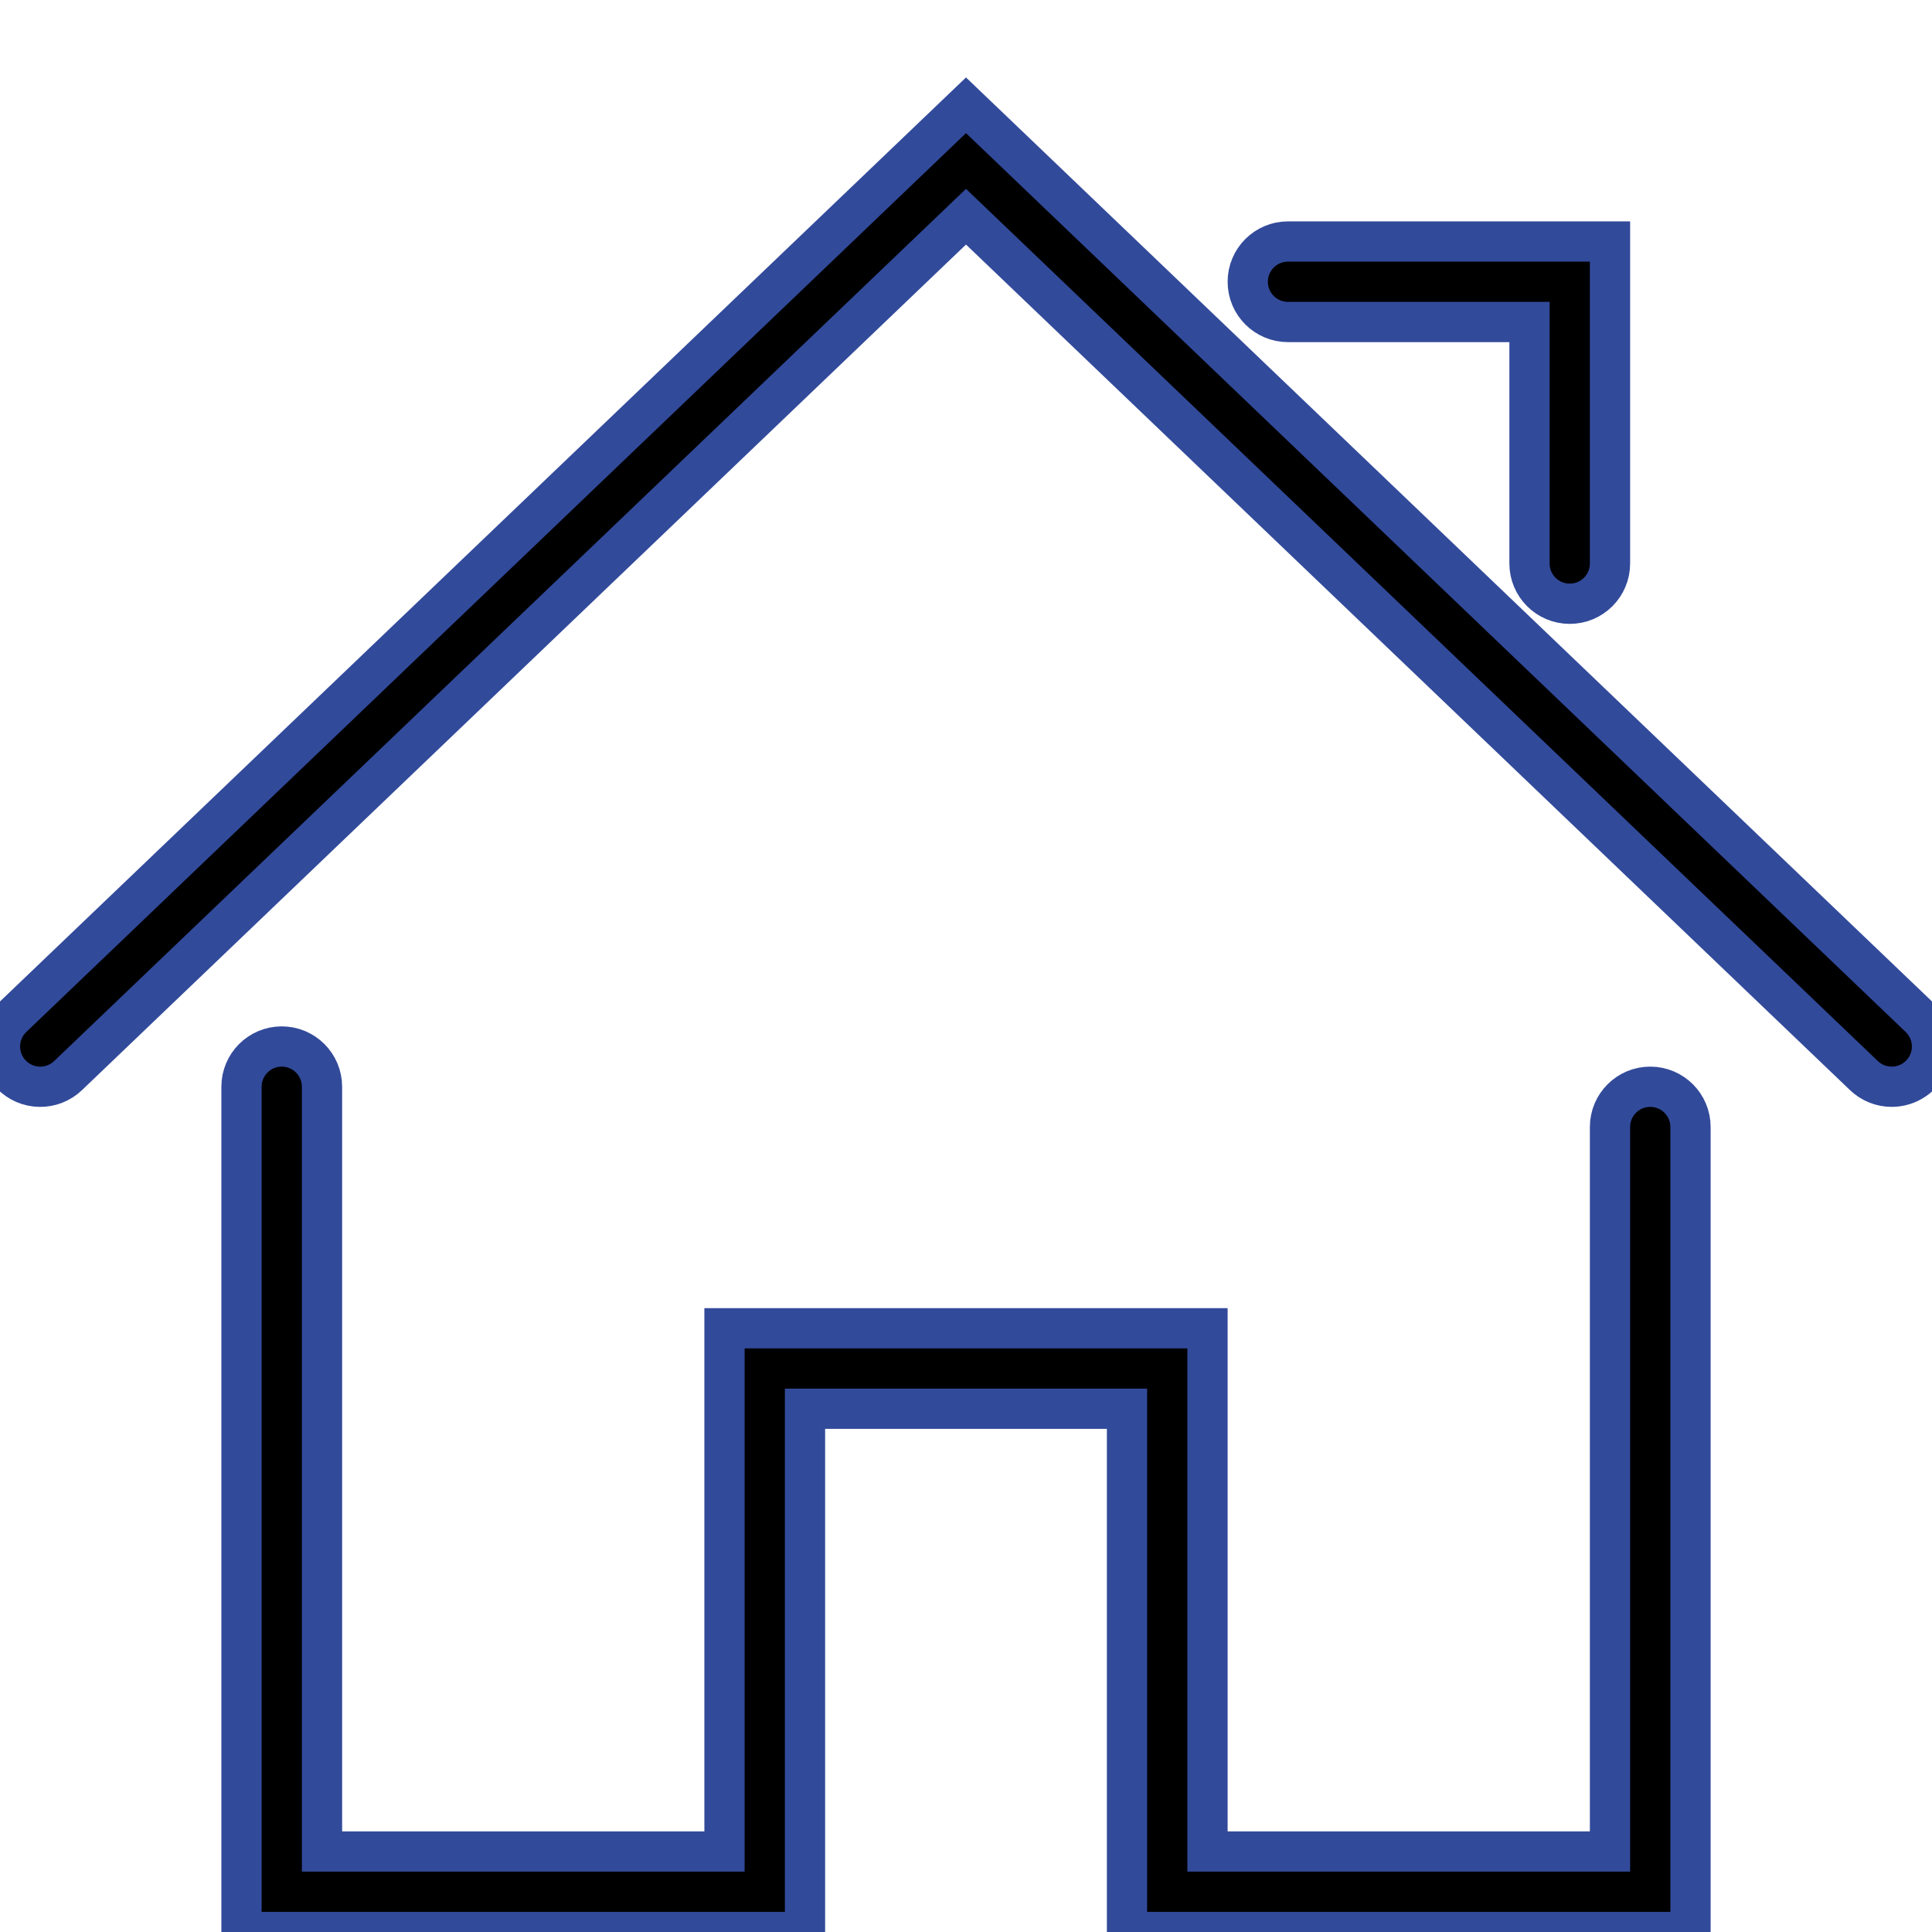
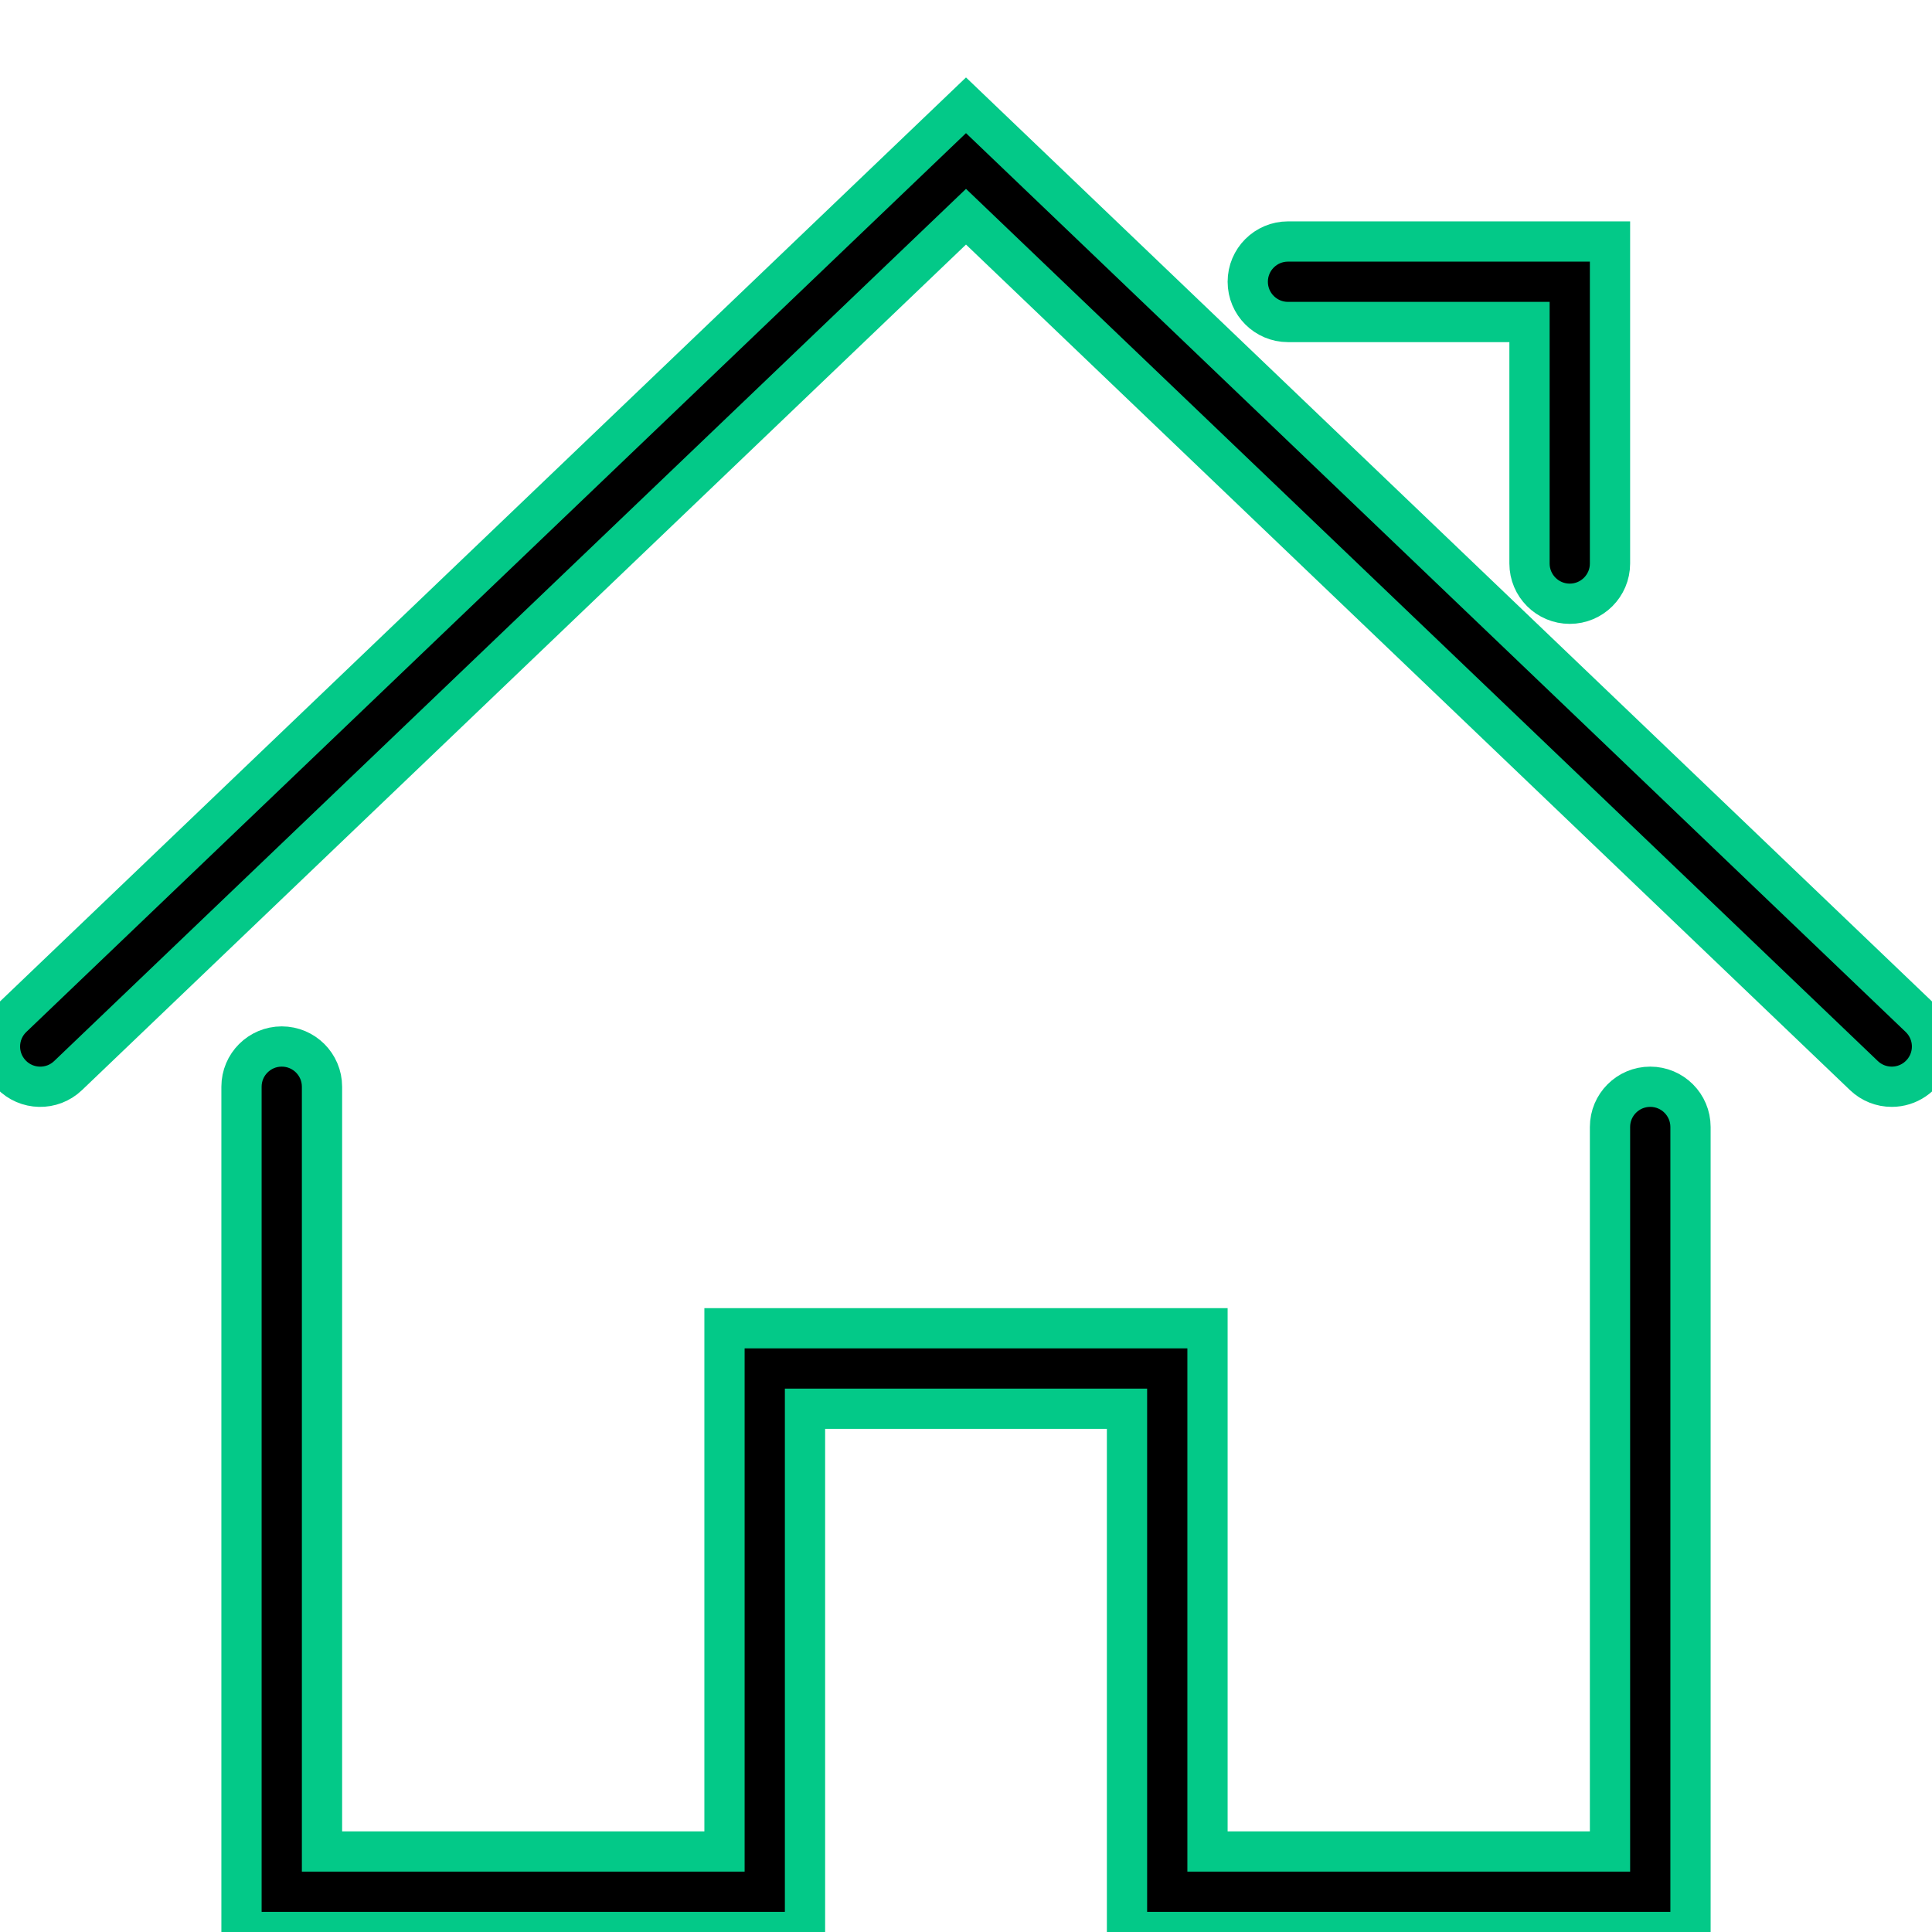
- <svg xmlns="http://www.w3.org/2000/svg" width="48" height="48" id="home" stroke="#324A9A">
+ <svg xmlns="http://www.w3.org/2000/svg" width="48" height="48" id="home" stroke="#03C988">
  <path d="M42 48H28V35h-8v13H6V27a1 1 0 1 1 2 0v19h10V33h12v13h10V28a1 1 0 1 1 2 0v20z" />
  <path d="M47 27a.997.997 0 0 1-.691-.277L24 5.384 1.691 26.723a1 1 0 0 1-1.383-1.445L24 2.616l23.691 22.661A1 1 0 0 1 47 27zM39 15a1 1 0 0 1-1-1V8h-6a1 1 0 1 1 0-2h8v8a1 1 0 0 1-1 1z" />
</svg>
